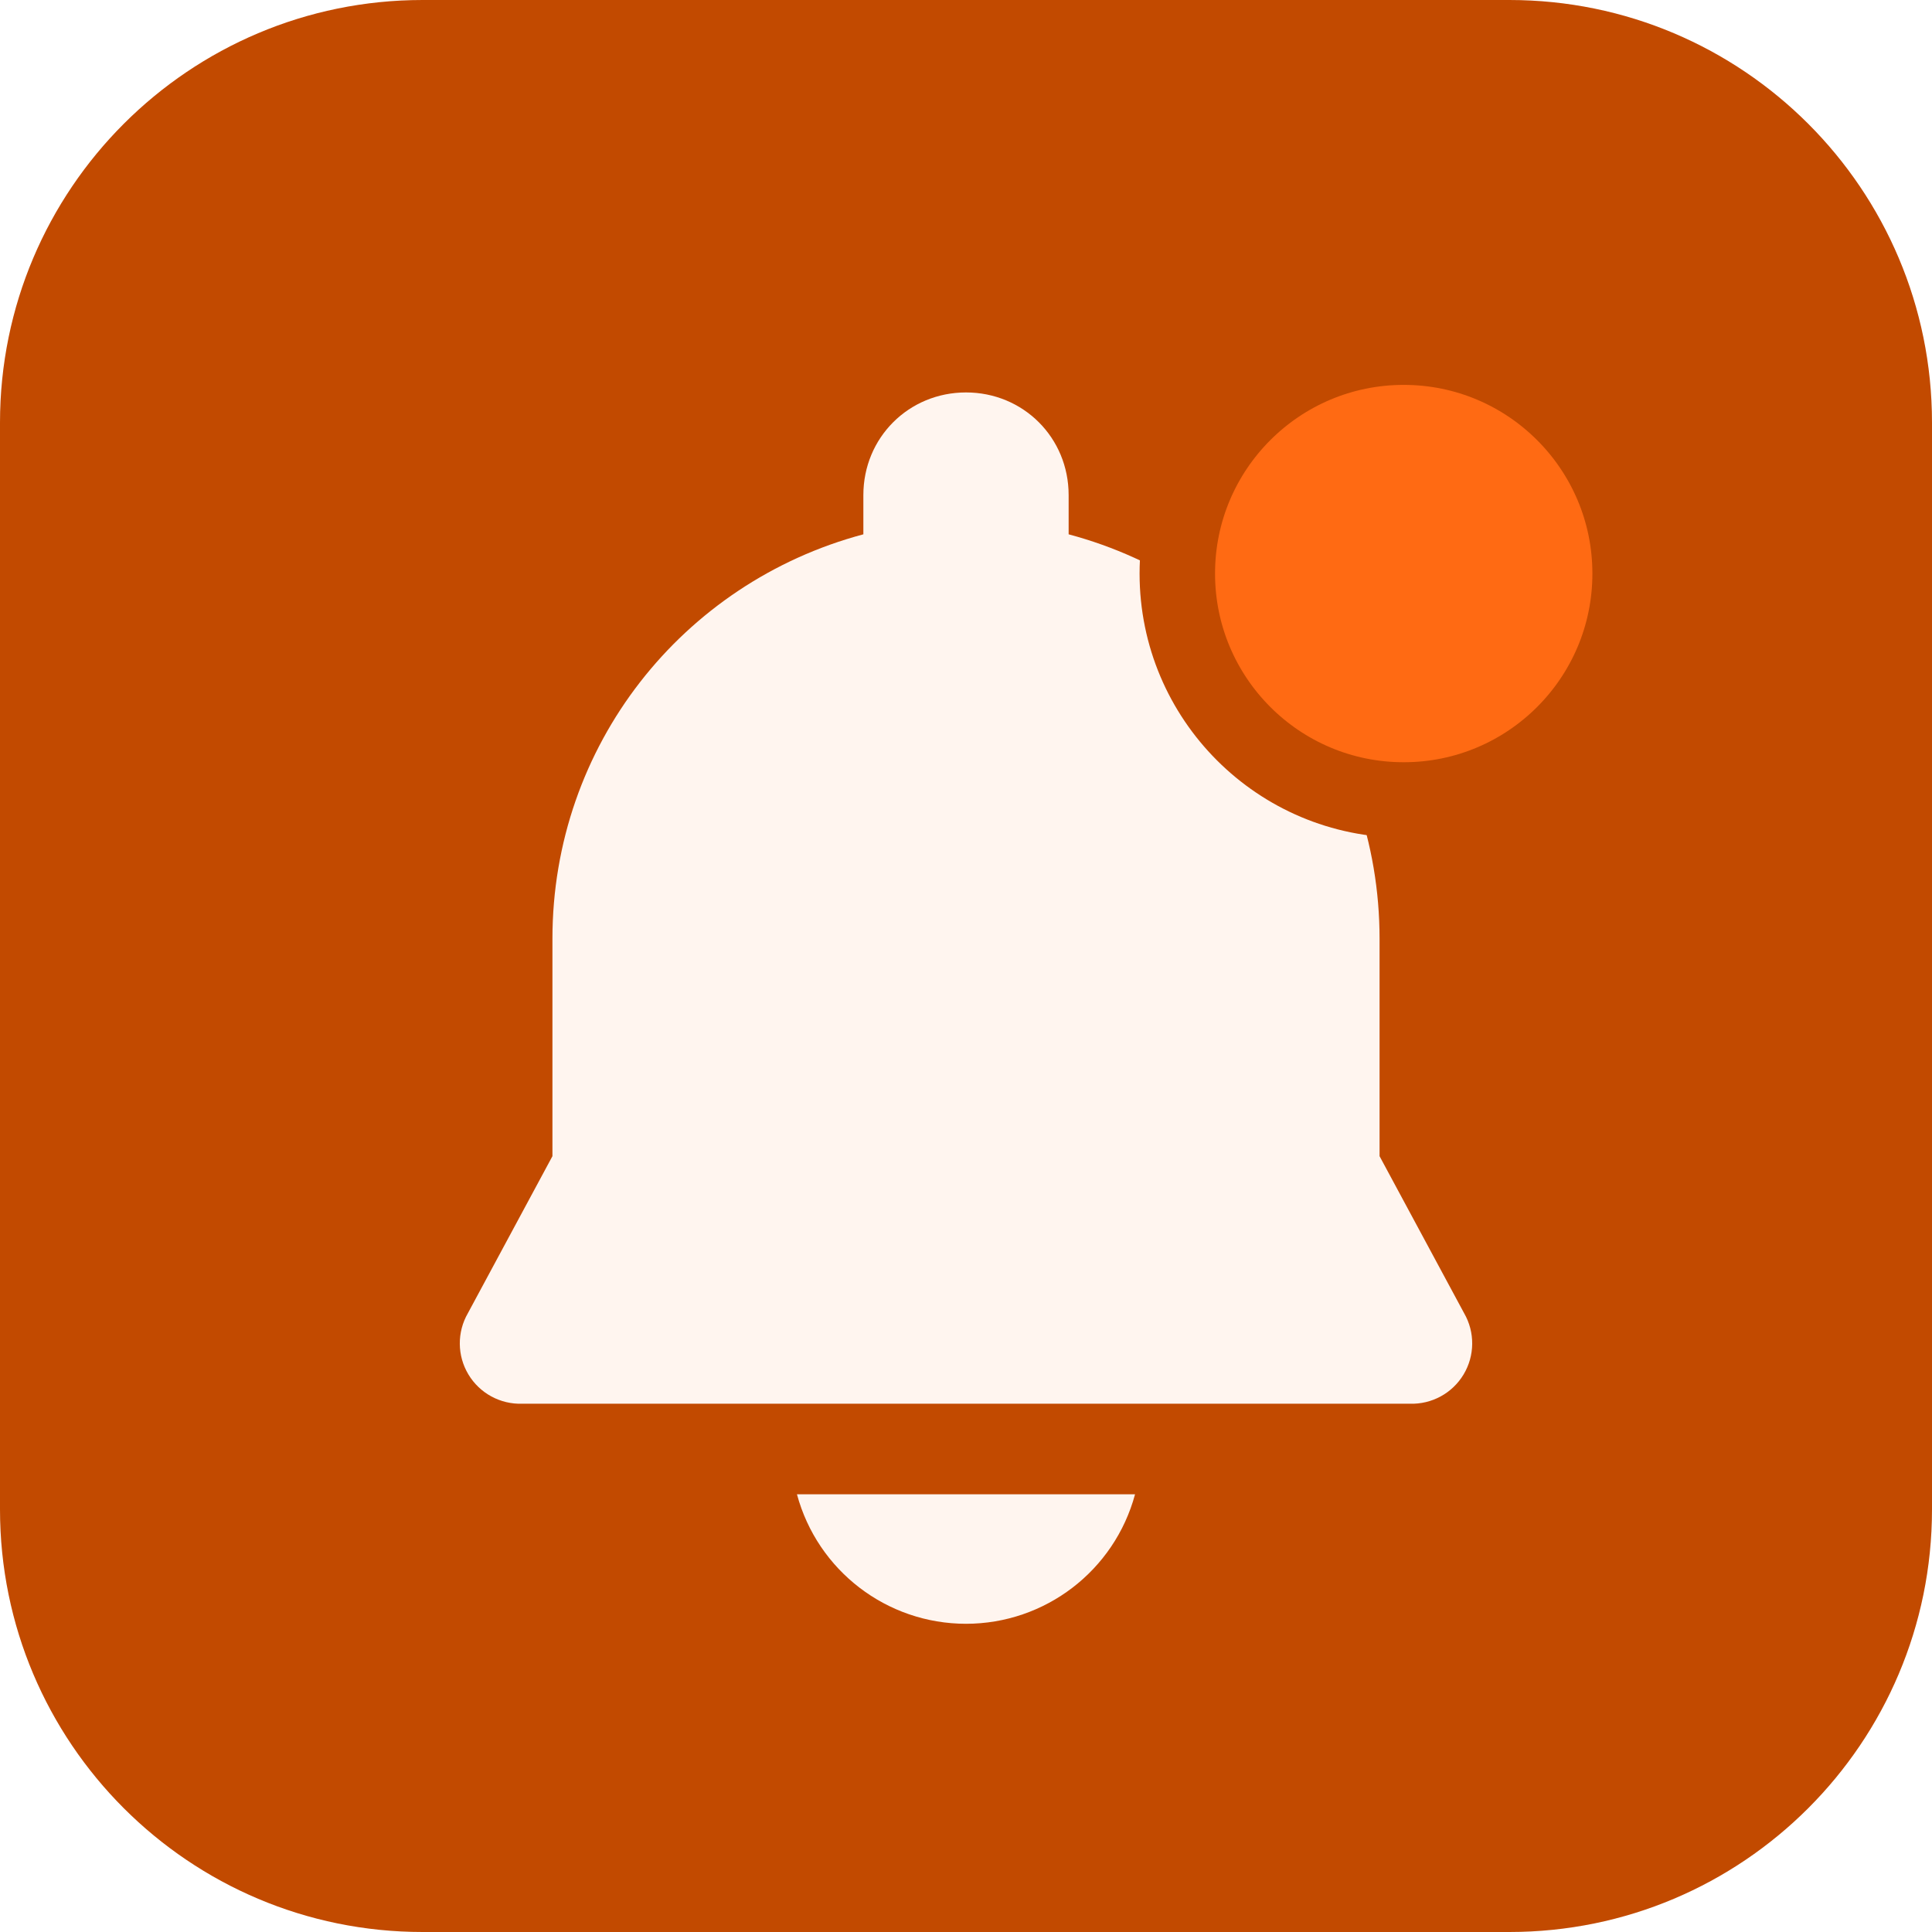
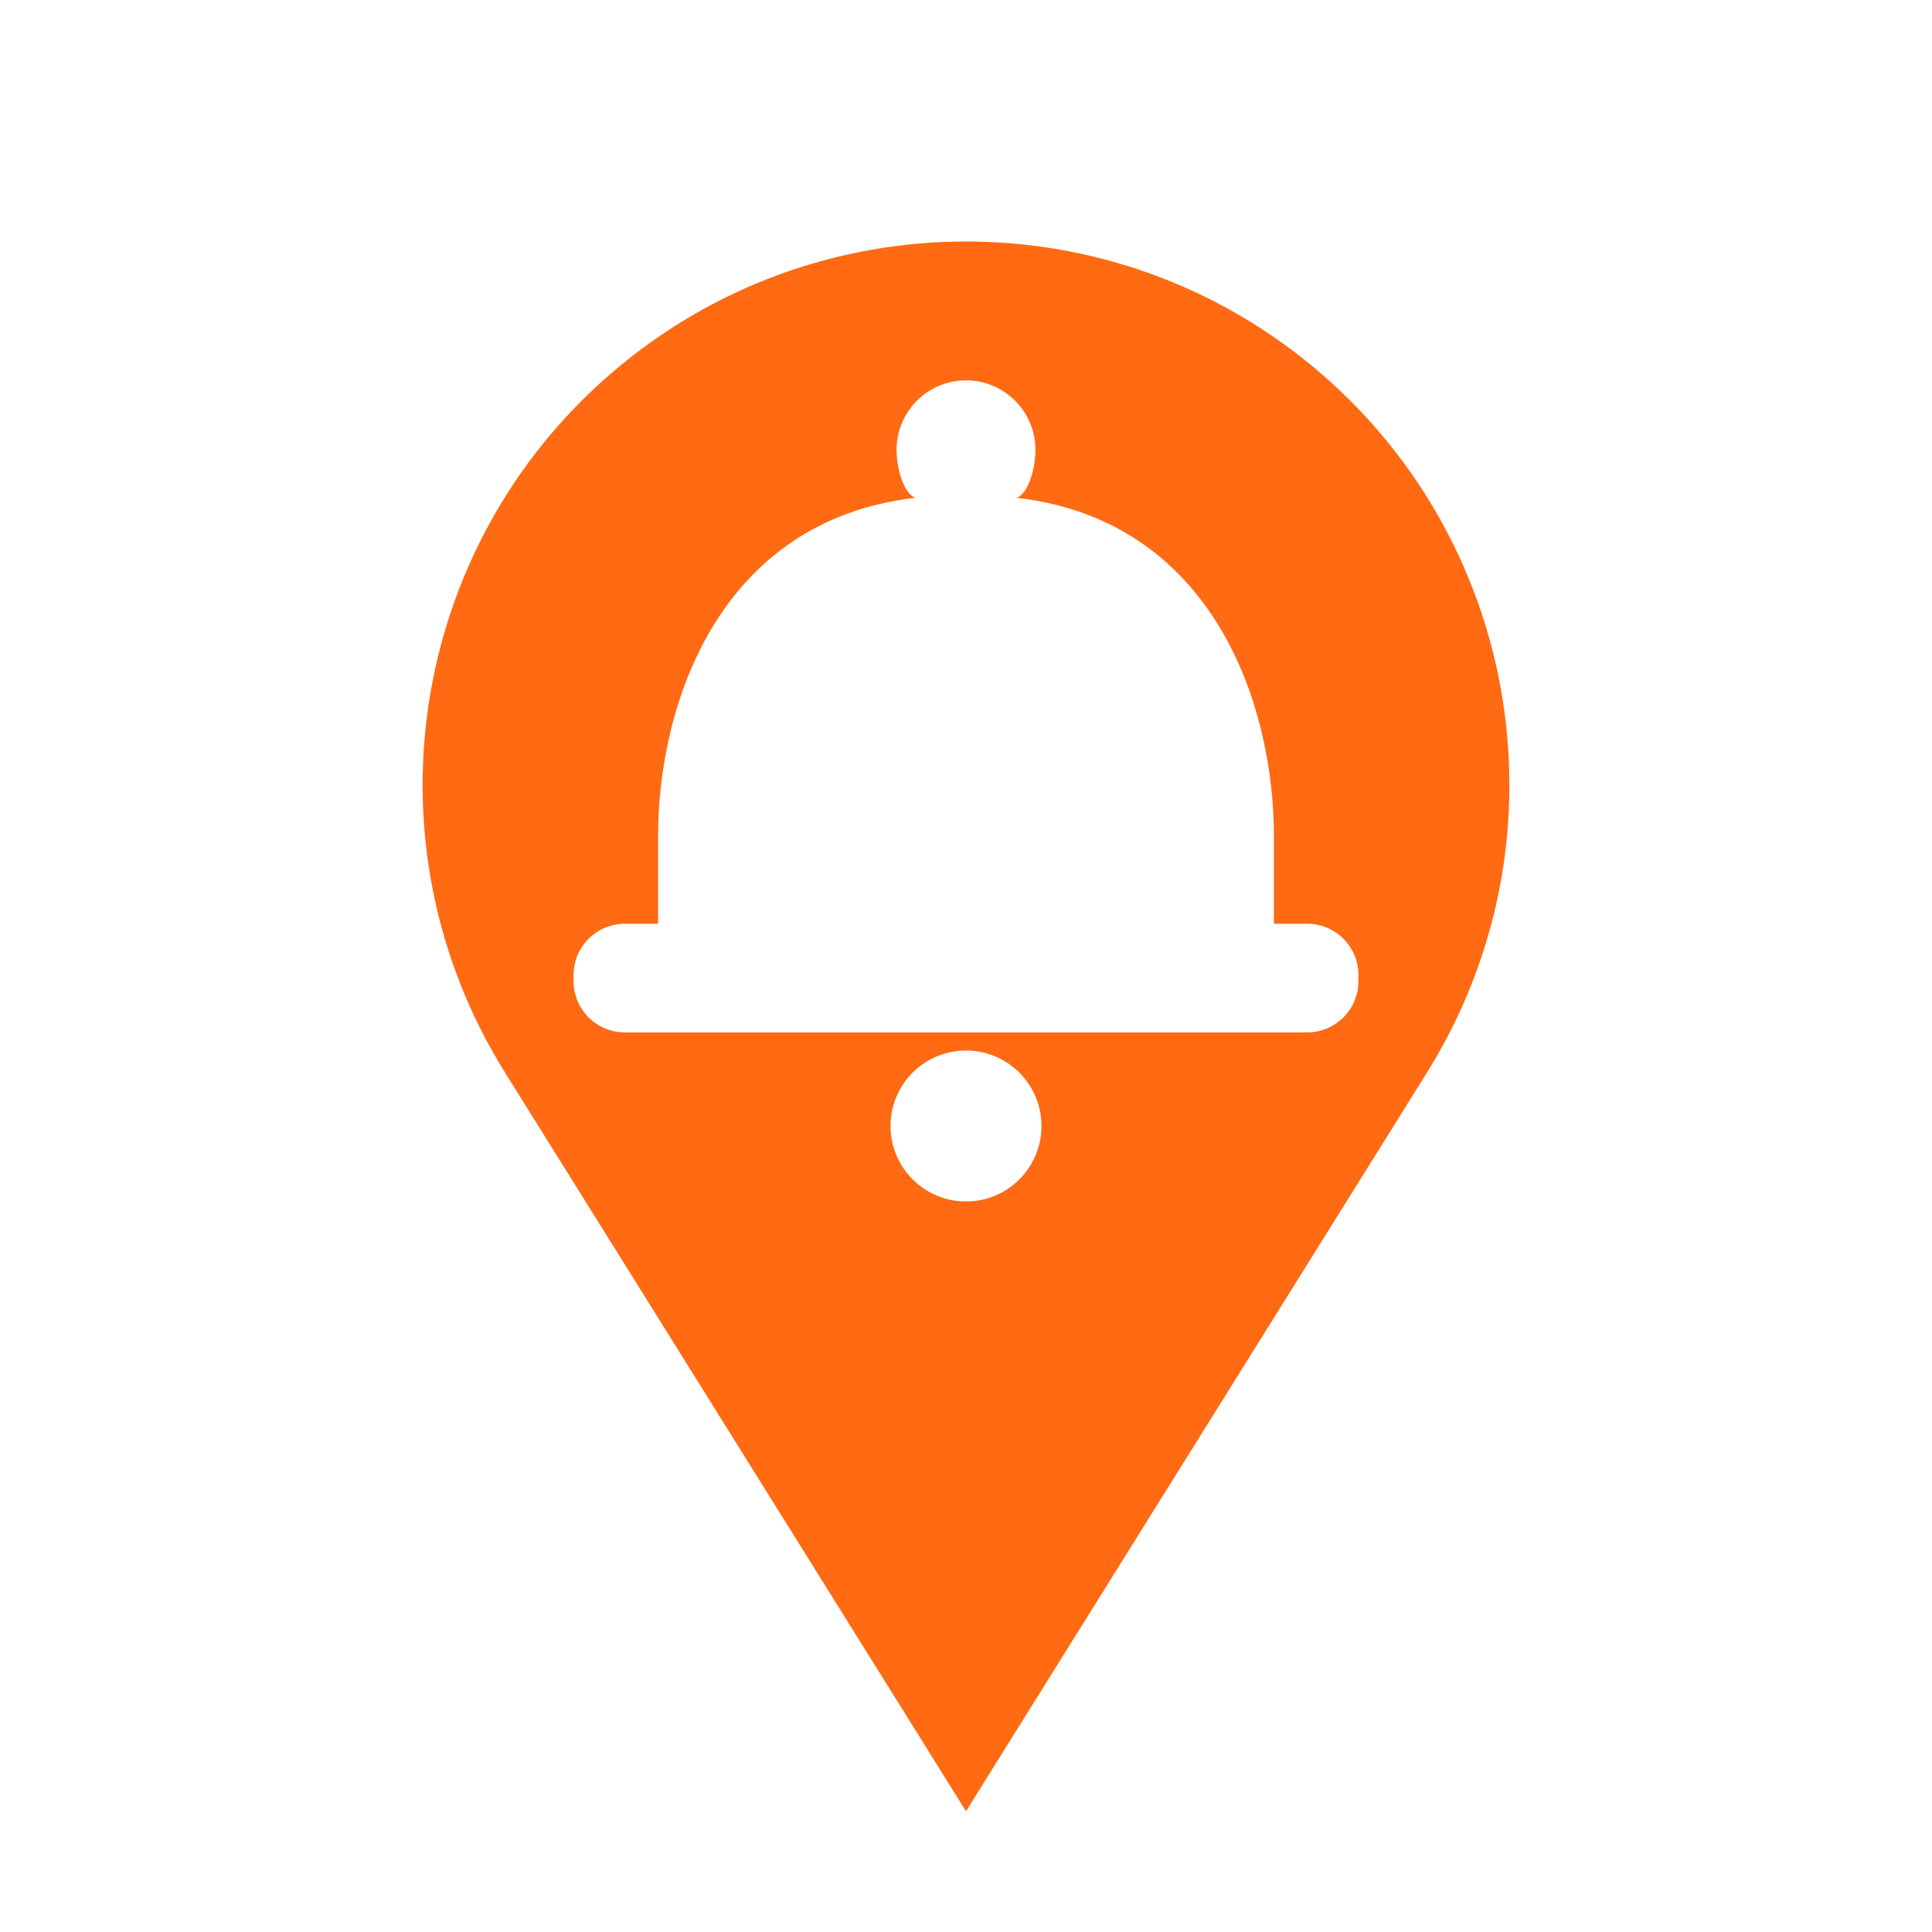
- <svg xmlns="http://www.w3.org/2000/svg" viewBox="0 0 64 64" role="img" aria-label="AfterBell">
-   <rect width="64" height="64" rx="14" fill="#C24A00" />
-   <path d="M32 13c-1.9 0-3.4 1.5-3.4 3.4v1.3c-6 1.6-10.3 7-10.3 13.4v7.2l-2.8 5.2a2 2 0 0 0 1.8 3h29.4a2 2 0 0 0 1.8-3l-2.8-5.2v-7.2c0-6.4-4.3-11.8-10.3-13.4v-1.3c0-1.9-1.5-3.4-3.4-3.4z" fill="#FFF5EF" />
-   <path d="M26.4 49.5a5.8 5.8 0 0 0 11.2 0z" fill="#FFF5EF" />
-   <circle cx="46.5" cy="19" r="7.5" fill="#FF6A13" stroke="#C24A00" stroke-width="2.5" />
+ <svg xmlns="http://www.w3.org/2000/svg" viewBox="0 0 64.00 64.00" width="64" height="64" role="img" aria-label="AfterBell">
+   <path fill="#FF6A13" fill-rule="evenodd" d="M16.73 35.53A18.00 18.00 0 1 1 47.27 35.53L32.00 60.00ZM32.00 12.60C33.27 12.60 34.30 13.63 34.30 14.90C34.30 15.52 34.07 16.34 33.68 16.49C40.16 17.24 42.20 23.30 42.20 27.70L42.20 30.60L43.30 30.60A1.70 1.70 0 0 1 45.00 32.30L45.00 32.50A1.70 1.70 0 0 1 43.30 34.20L20.70 34.20A1.70 1.70 0 0 1 19.00 32.50L19.00 32.30A1.70 1.70 0 0 1 20.70 30.60L21.80 30.60L21.80 27.70C21.80 23.30 23.84 17.24 30.32 16.49C29.93 16.34 29.70 15.52 29.70 14.90C29.70 13.63 30.73 12.60 32.00 12.60ZM29.50 37.30a2.50 2.50 0 1 0 5.00 0a2.50 2.50 0 1 0 -5.00 0Z" />
</svg>
